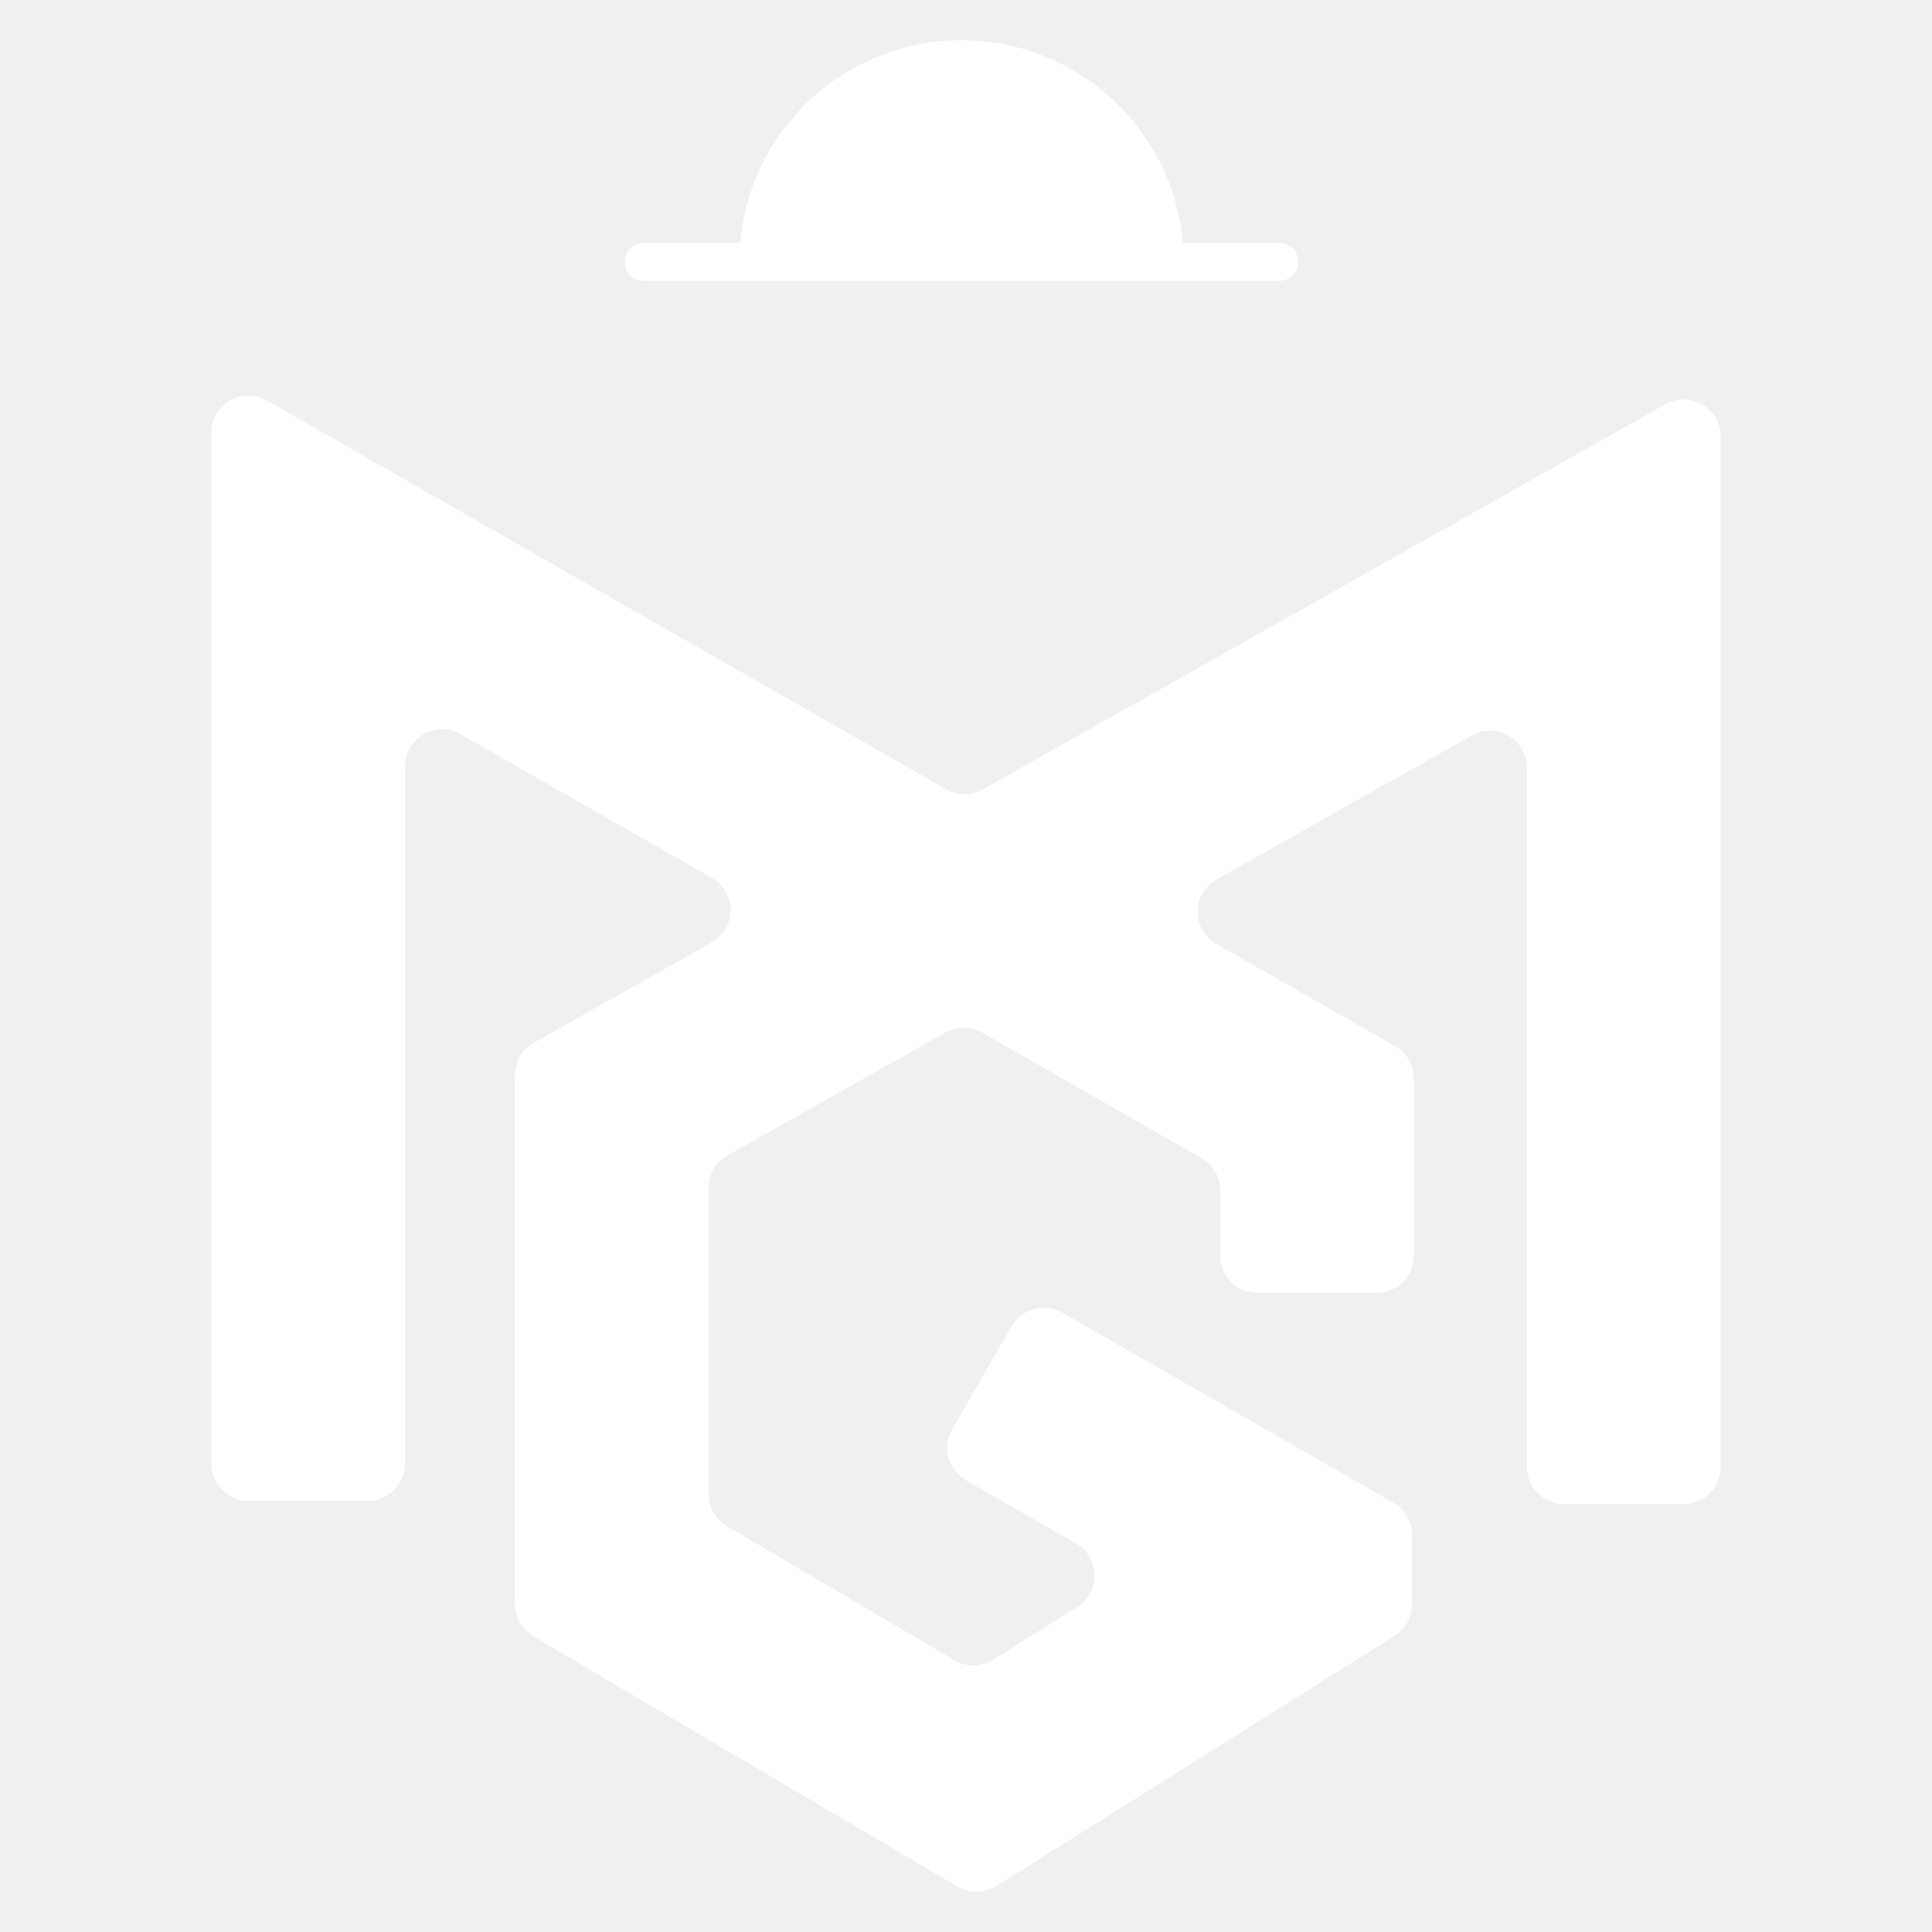
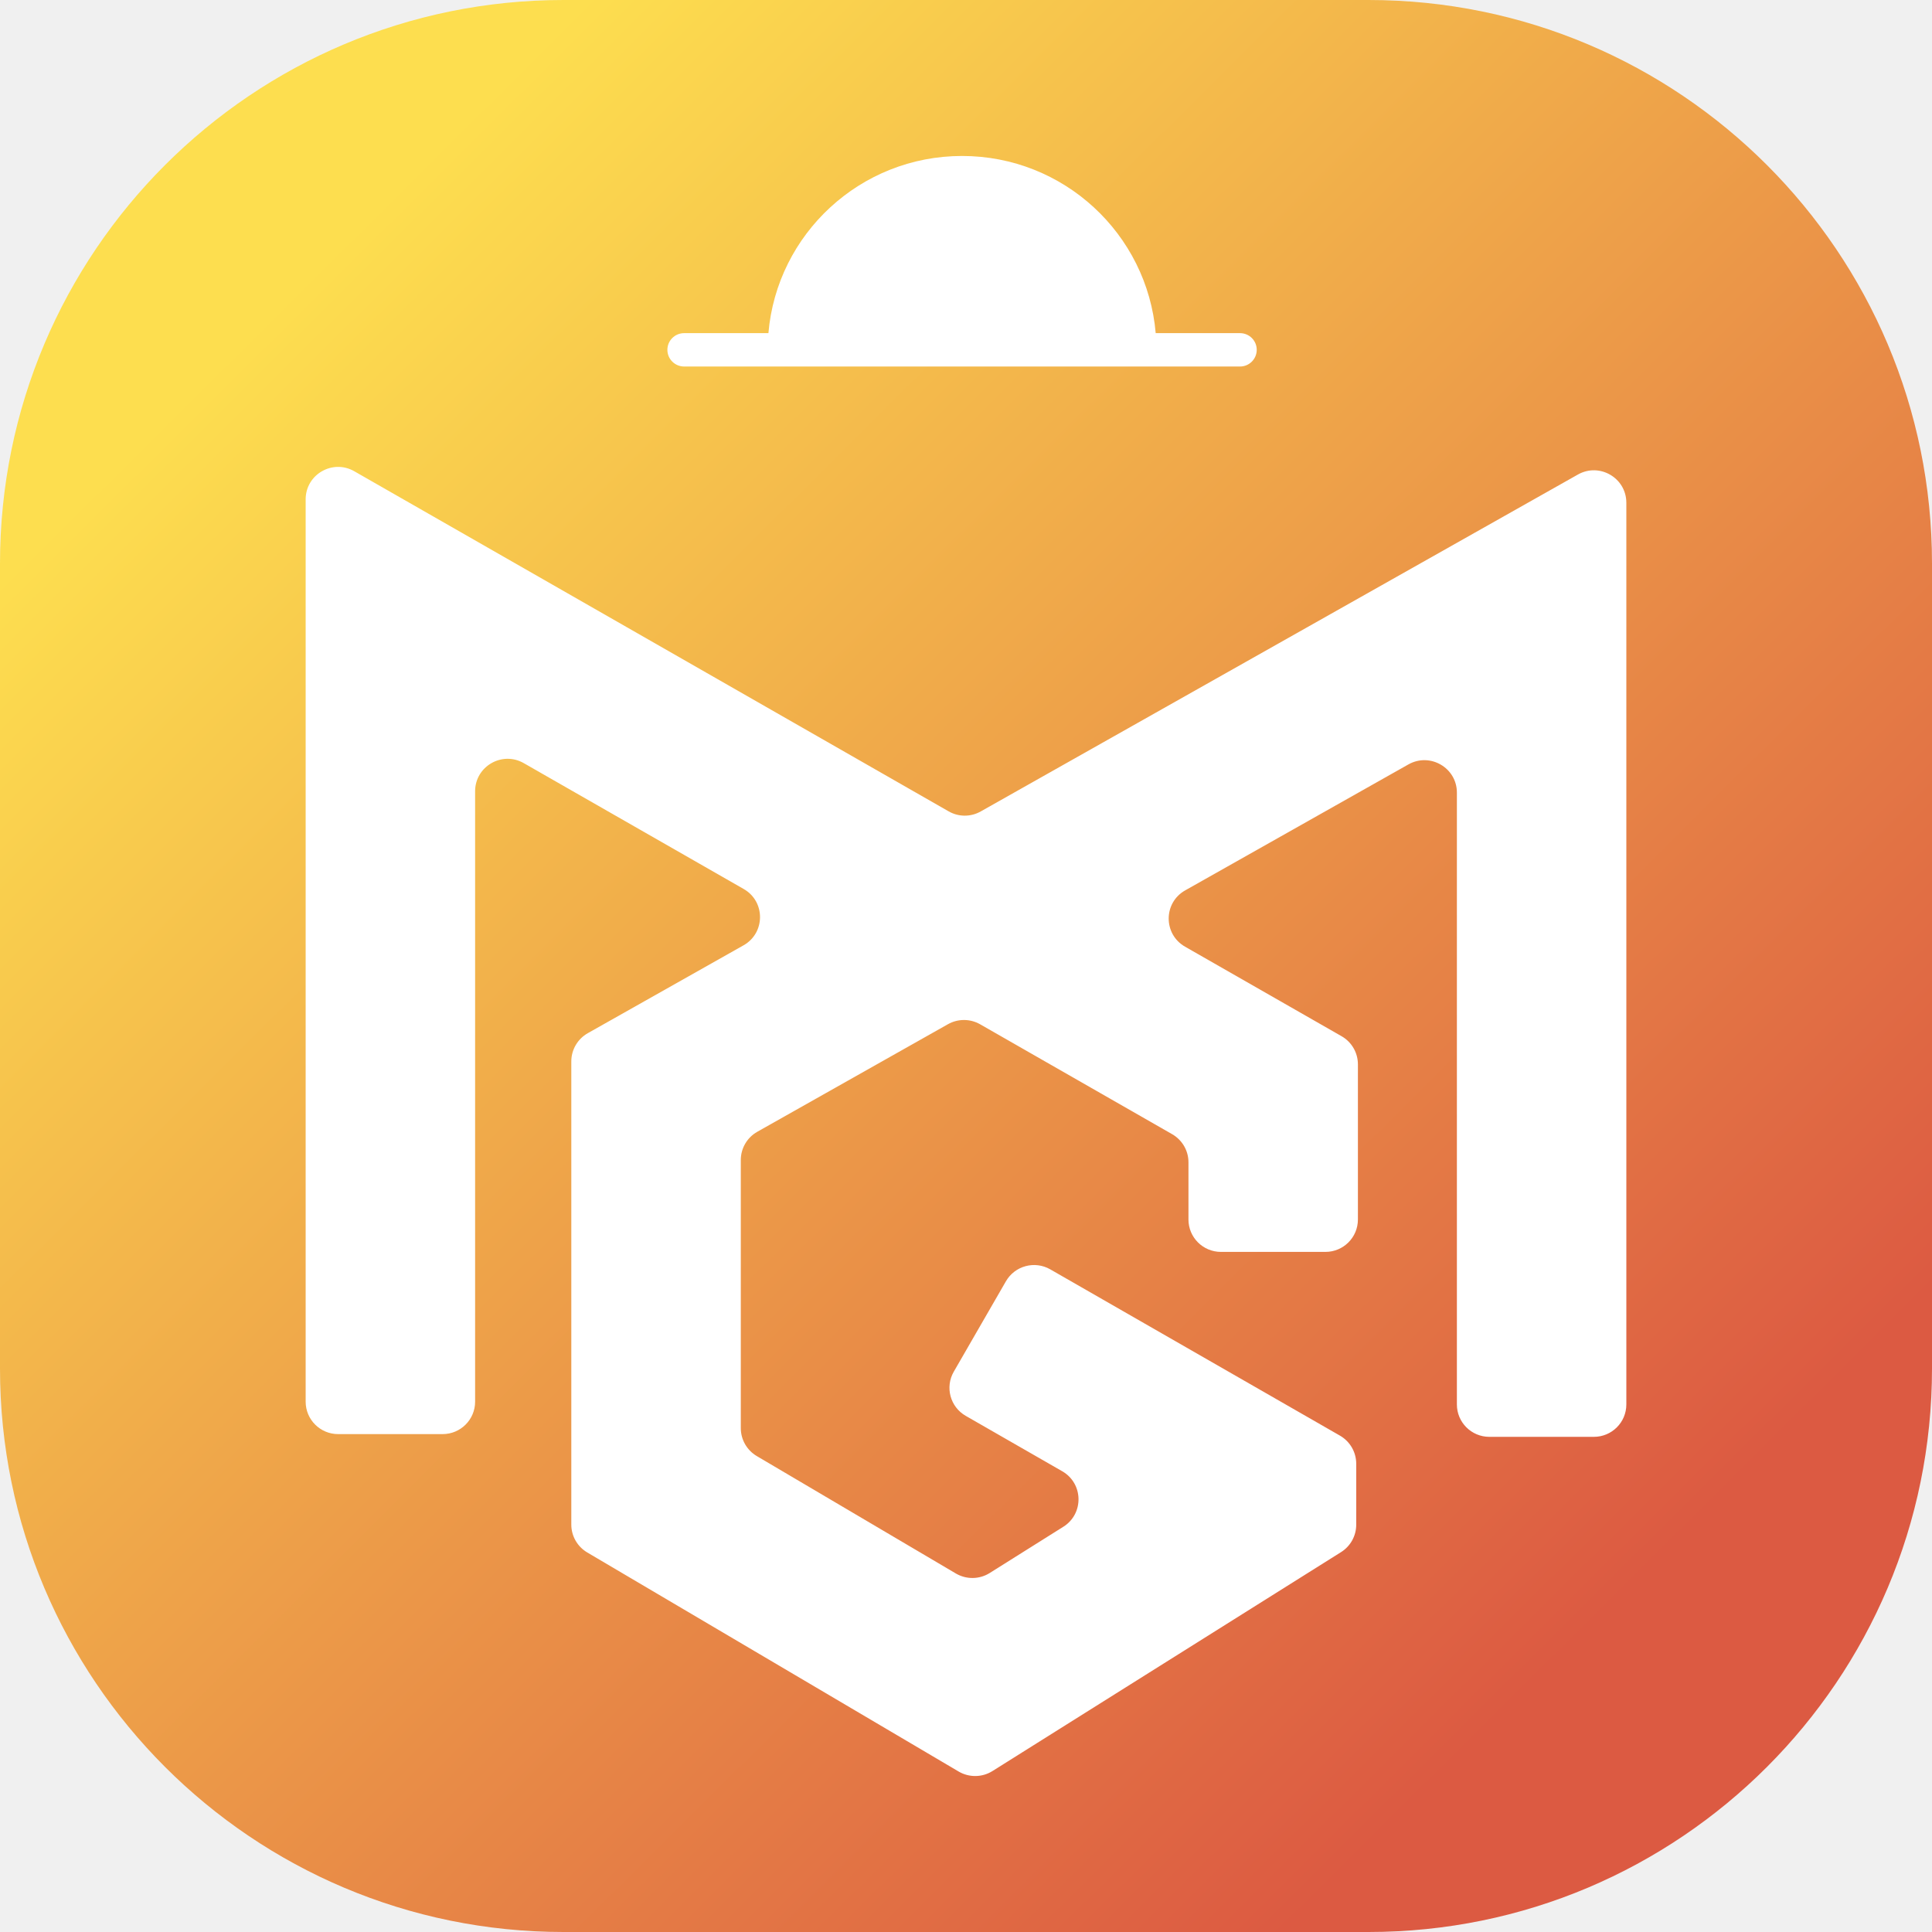
<svg xmlns="http://www.w3.org/2000/svg" width="48" height="48" viewBox="0 0 48 48" fill="none">
-   <path d="M18.39 6.031C18.631 3.212 21 1 23.888 1C26.776 1 29.145 3.212 29.386 6.031H31.78C32.042 6.031 32.255 6.243 32.255 6.504C32.255 6.766 32.042 6.978 31.78 6.978H15.996C15.734 6.978 15.521 6.766 15.521 6.504C15.521 6.243 15.734 6.031 15.996 6.031H18.39Z" fill="white" />
-   <path d="M6.631 9.952L23.507 19.609C23.789 19.771 24.136 19.772 24.419 19.612L41.374 10.046C41.988 9.699 42.75 10.142 42.75 10.846V36.45C42.75 36.958 42.337 37.37 41.828 37.37H38.86C38.351 37.37 37.938 36.958 37.938 36.45V19.077C37.938 18.373 37.176 17.93 36.562 18.276L30.224 21.852C29.602 22.203 29.599 23.096 30.219 23.451L34.665 25.995C34.951 26.159 35.128 26.463 35.128 26.793V31.198C35.128 31.706 34.715 32.118 34.206 32.118H31.238C30.729 32.118 30.316 31.706 30.316 31.198V29.573C30.316 29.243 30.139 28.939 29.853 28.775L24.401 25.655C24.119 25.494 23.772 25.493 23.488 25.653L18.074 28.708C17.784 28.871 17.605 29.177 17.605 29.509V37.122C17.605 37.447 17.778 37.748 18.058 37.914L23.712 41.249C24.01 41.425 24.381 41.419 24.673 41.236L26.764 39.923C27.352 39.553 27.335 38.692 26.732 38.347L23.993 36.774C23.551 36.52 23.399 35.958 23.653 35.518L25.133 32.952C25.388 32.512 25.951 32.36 26.393 32.613L34.618 37.335C34.904 37.499 35.08 37.803 35.08 38.132V39.864C35.08 40.18 34.917 40.474 34.649 40.642L24.752 46.859C24.459 47.042 24.088 47.047 23.791 46.872L13.246 40.652C12.966 40.487 12.793 40.186 12.793 39.86V26.709C12.793 26.377 12.972 26.071 13.262 25.907L17.683 23.413C18.306 23.062 18.308 22.169 17.689 21.814L11.443 18.24C10.829 17.889 10.062 18.331 10.062 19.038V36.371C10.062 36.879 9.649 37.291 9.14 37.291H6.172C5.663 37.291 5.25 36.879 5.25 36.371V10.75C5.25 10.043 6.016 9.6 6.631 9.952Z" fill="white" />
+   <path d="M0 14C0 6.268 6.268 0 14 0H34C41.732 0 48 6.268 48 14V34C48 41.732 41.732 48 34 48H14C6.268 48 0 41.732 0 34V14Z" fill="url(#paint0_linear_1696_3812)" />
+   <path d="M19.091 8.277C19.302 5.811 21.375 3.875 23.902 3.875C26.429 3.875 28.502 5.811 28.713 8.277H30.808C31.037 8.277 31.223 8.462 31.223 8.691C31.223 8.92 31.037 9.106 30.808 9.106H16.997C16.767 9.106 16.581 8.92 16.581 8.691C16.581 8.462 16.767 8.277 16.997 8.277H19.091Z" fill="white" />
+   <path d="M8.802 11.708L23.569 20.158C23.816 20.3 24.119 20.3 24.366 20.16L39.202 11.79C39.74 11.486 40.406 11.874 40.406 12.491V34.893C40.406 35.338 40.045 35.698 39.599 35.698H37.003C36.557 35.698 36.196 35.338 36.196 34.893V19.692C36.196 19.076 35.529 18.688 34.991 18.992L29.446 22.121C28.901 22.428 28.899 23.209 29.442 23.52L33.332 25.745C33.583 25.889 33.737 26.155 33.737 26.444V30.298C33.737 30.743 33.376 31.103 32.93 31.103H30.334C29.888 31.103 29.527 30.743 29.527 30.298V28.876C29.527 28.588 29.372 28.322 29.121 28.178L24.351 25.448C24.104 25.307 23.8 25.306 23.552 25.446L18.814 28.119C18.561 28.262 18.405 28.53 18.405 28.82V35.482C18.405 35.766 18.556 36.03 18.801 36.175L23.748 39.093C24.009 39.246 24.333 39.242 24.589 39.081L26.418 37.932C26.933 37.609 26.918 36.856 26.391 36.553L23.994 35.177C23.607 34.955 23.474 34.463 23.697 34.078L24.992 31.833C25.214 31.448 25.707 31.315 26.094 31.537L33.291 35.668C33.541 35.812 33.695 36.078 33.695 36.366V37.881C33.695 38.157 33.553 38.415 33.318 38.562L24.658 44.001C24.402 44.162 24.077 44.166 23.817 44.013L14.591 38.571C14.345 38.426 14.194 38.163 14.194 37.878V26.37C14.194 26.08 14.351 25.812 14.604 25.669L18.473 23.486C19.017 23.179 19.02 22.398 18.477 22.087L13.013 18.96C12.475 18.652 11.804 19.04 11.804 19.659V34.825C11.804 35.269 11.443 35.63 10.997 35.63H8.401C7.955 35.63 7.594 35.269 7.594 34.825V12.406C7.594 11.787 8.264 11.4 8.802 11.708Z" fill="white" />
+   <defs>
+     <linearGradient id="paint0_linear_1696_3812" x1="48" y1="48" x2="0.147" y2="-0.146" gradientUnits="userSpaceOnUse">
+       <stop offset="0.167" stop-color="#DC5A42" />
+       <stop offset="0.849" stop-color="#FDDE4F" />
+     </linearGradient>
+   </defs>
</svg>
